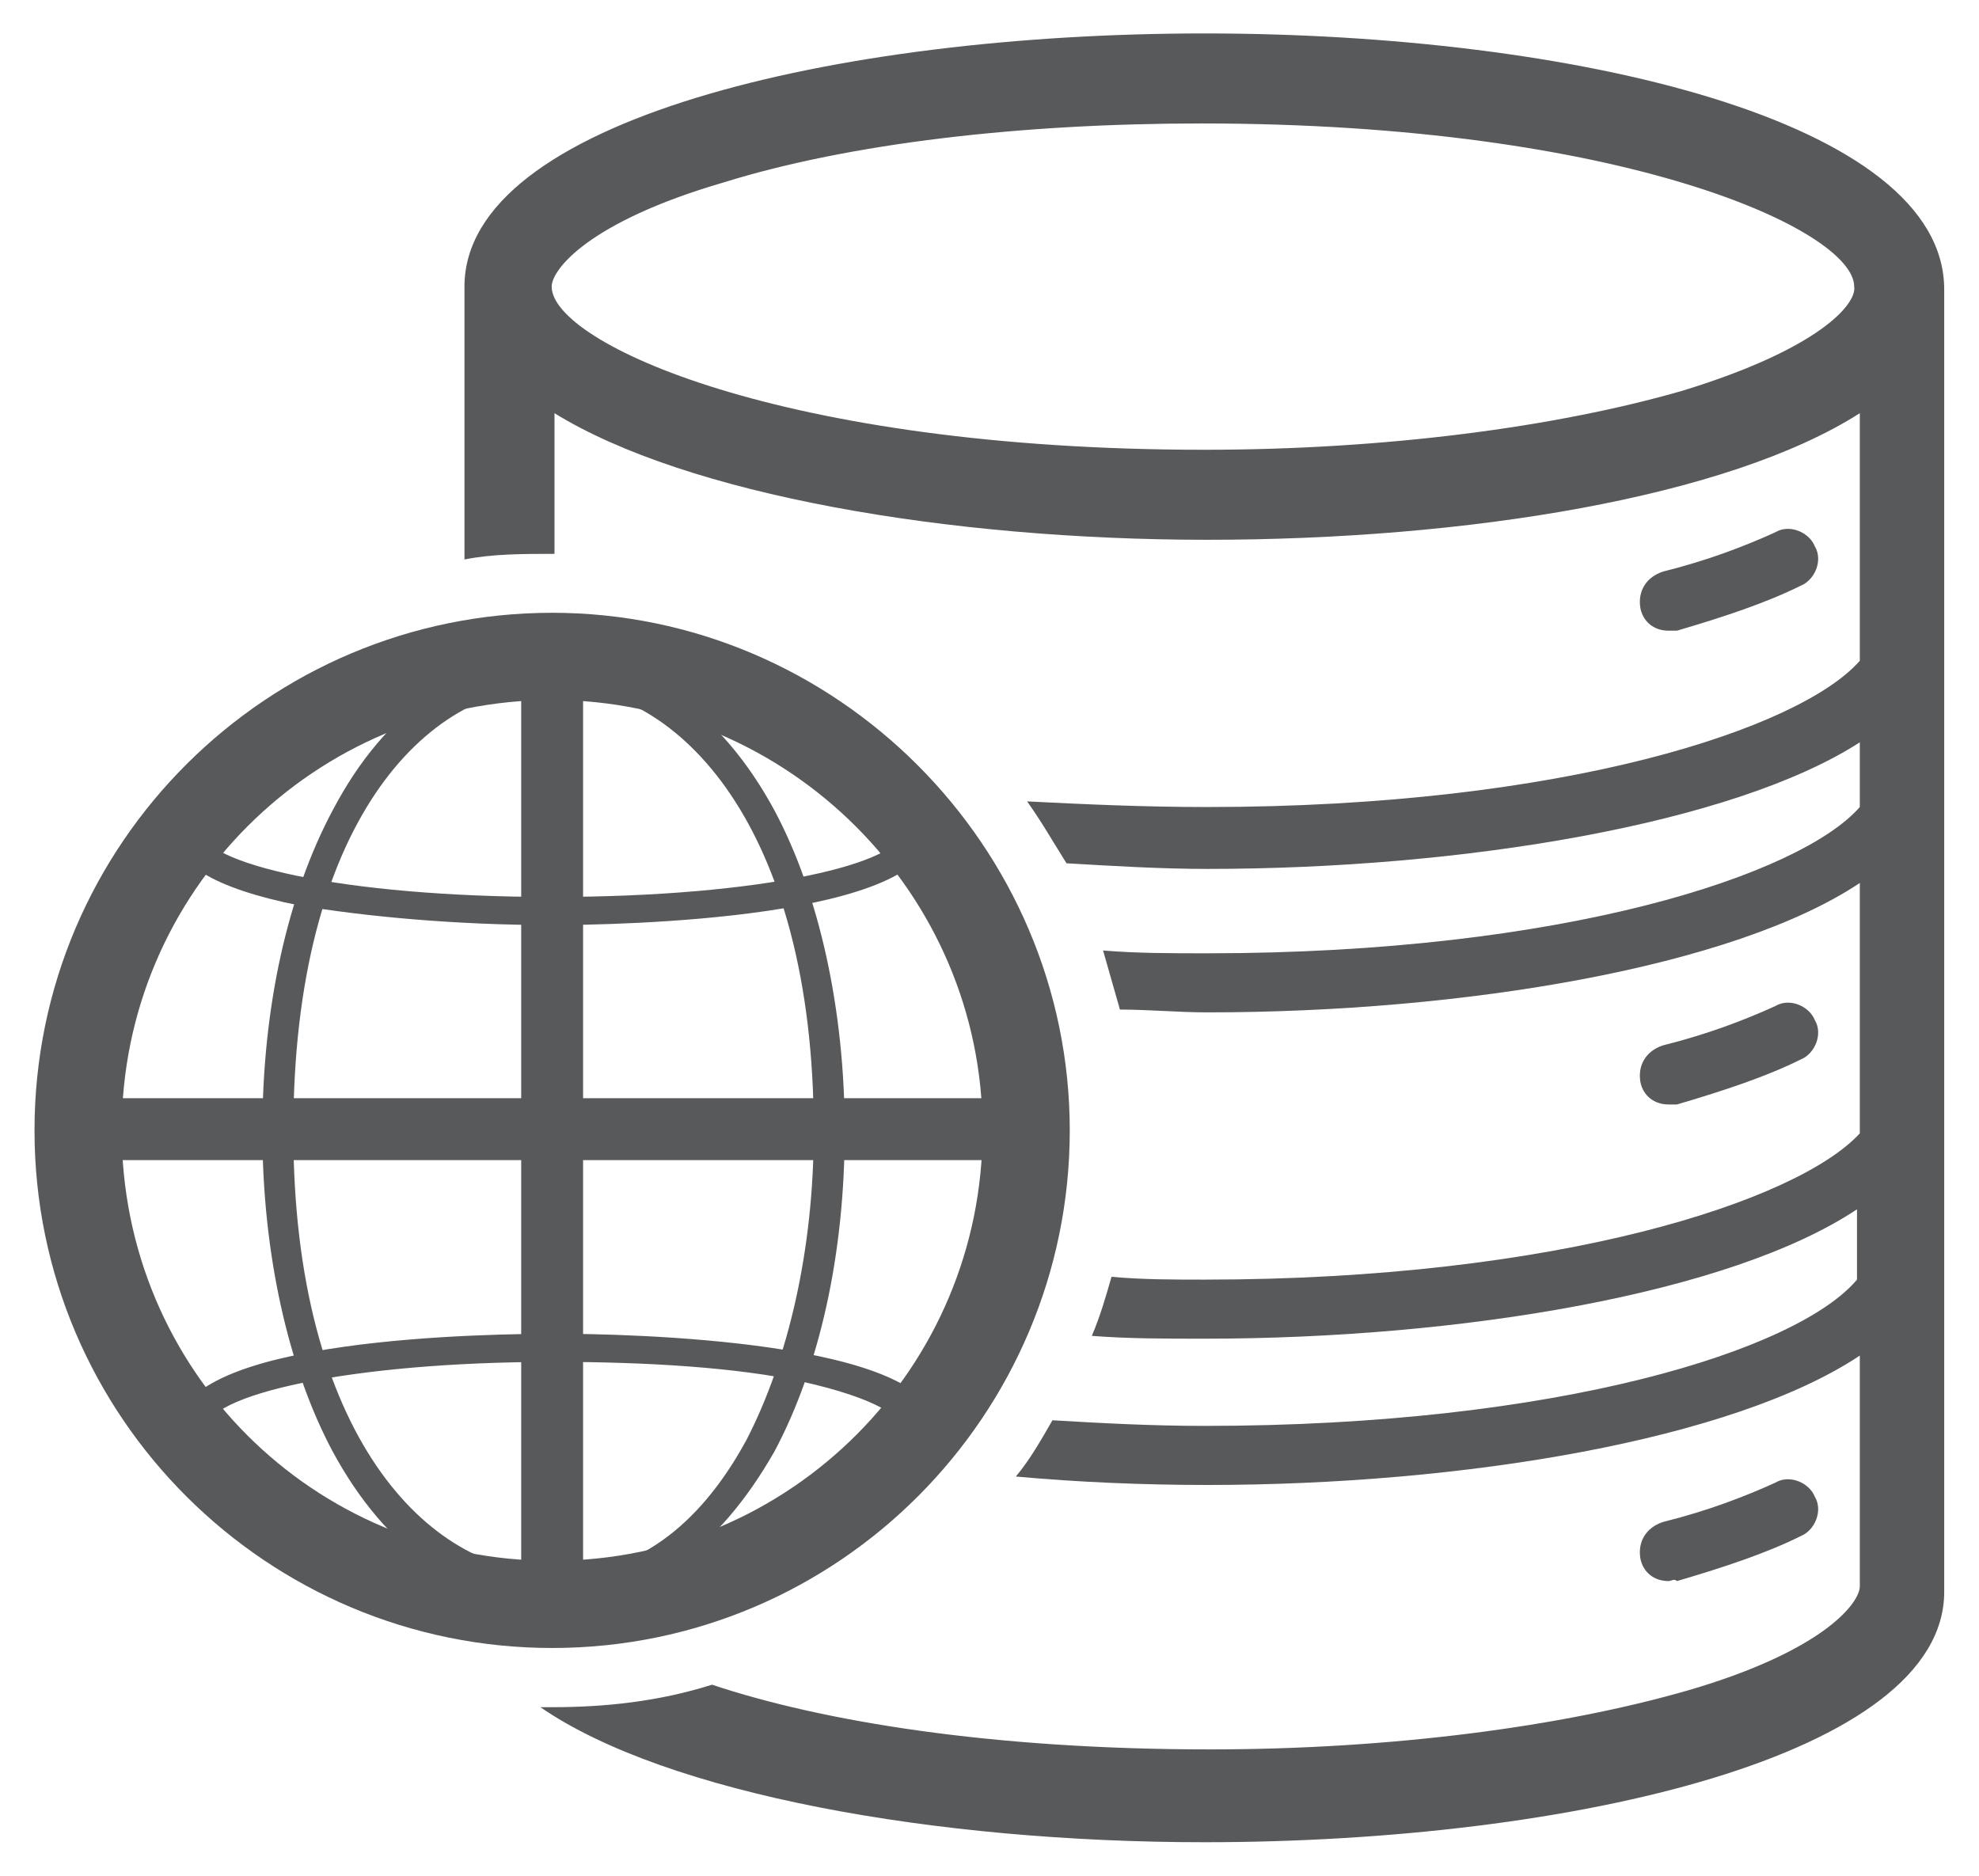
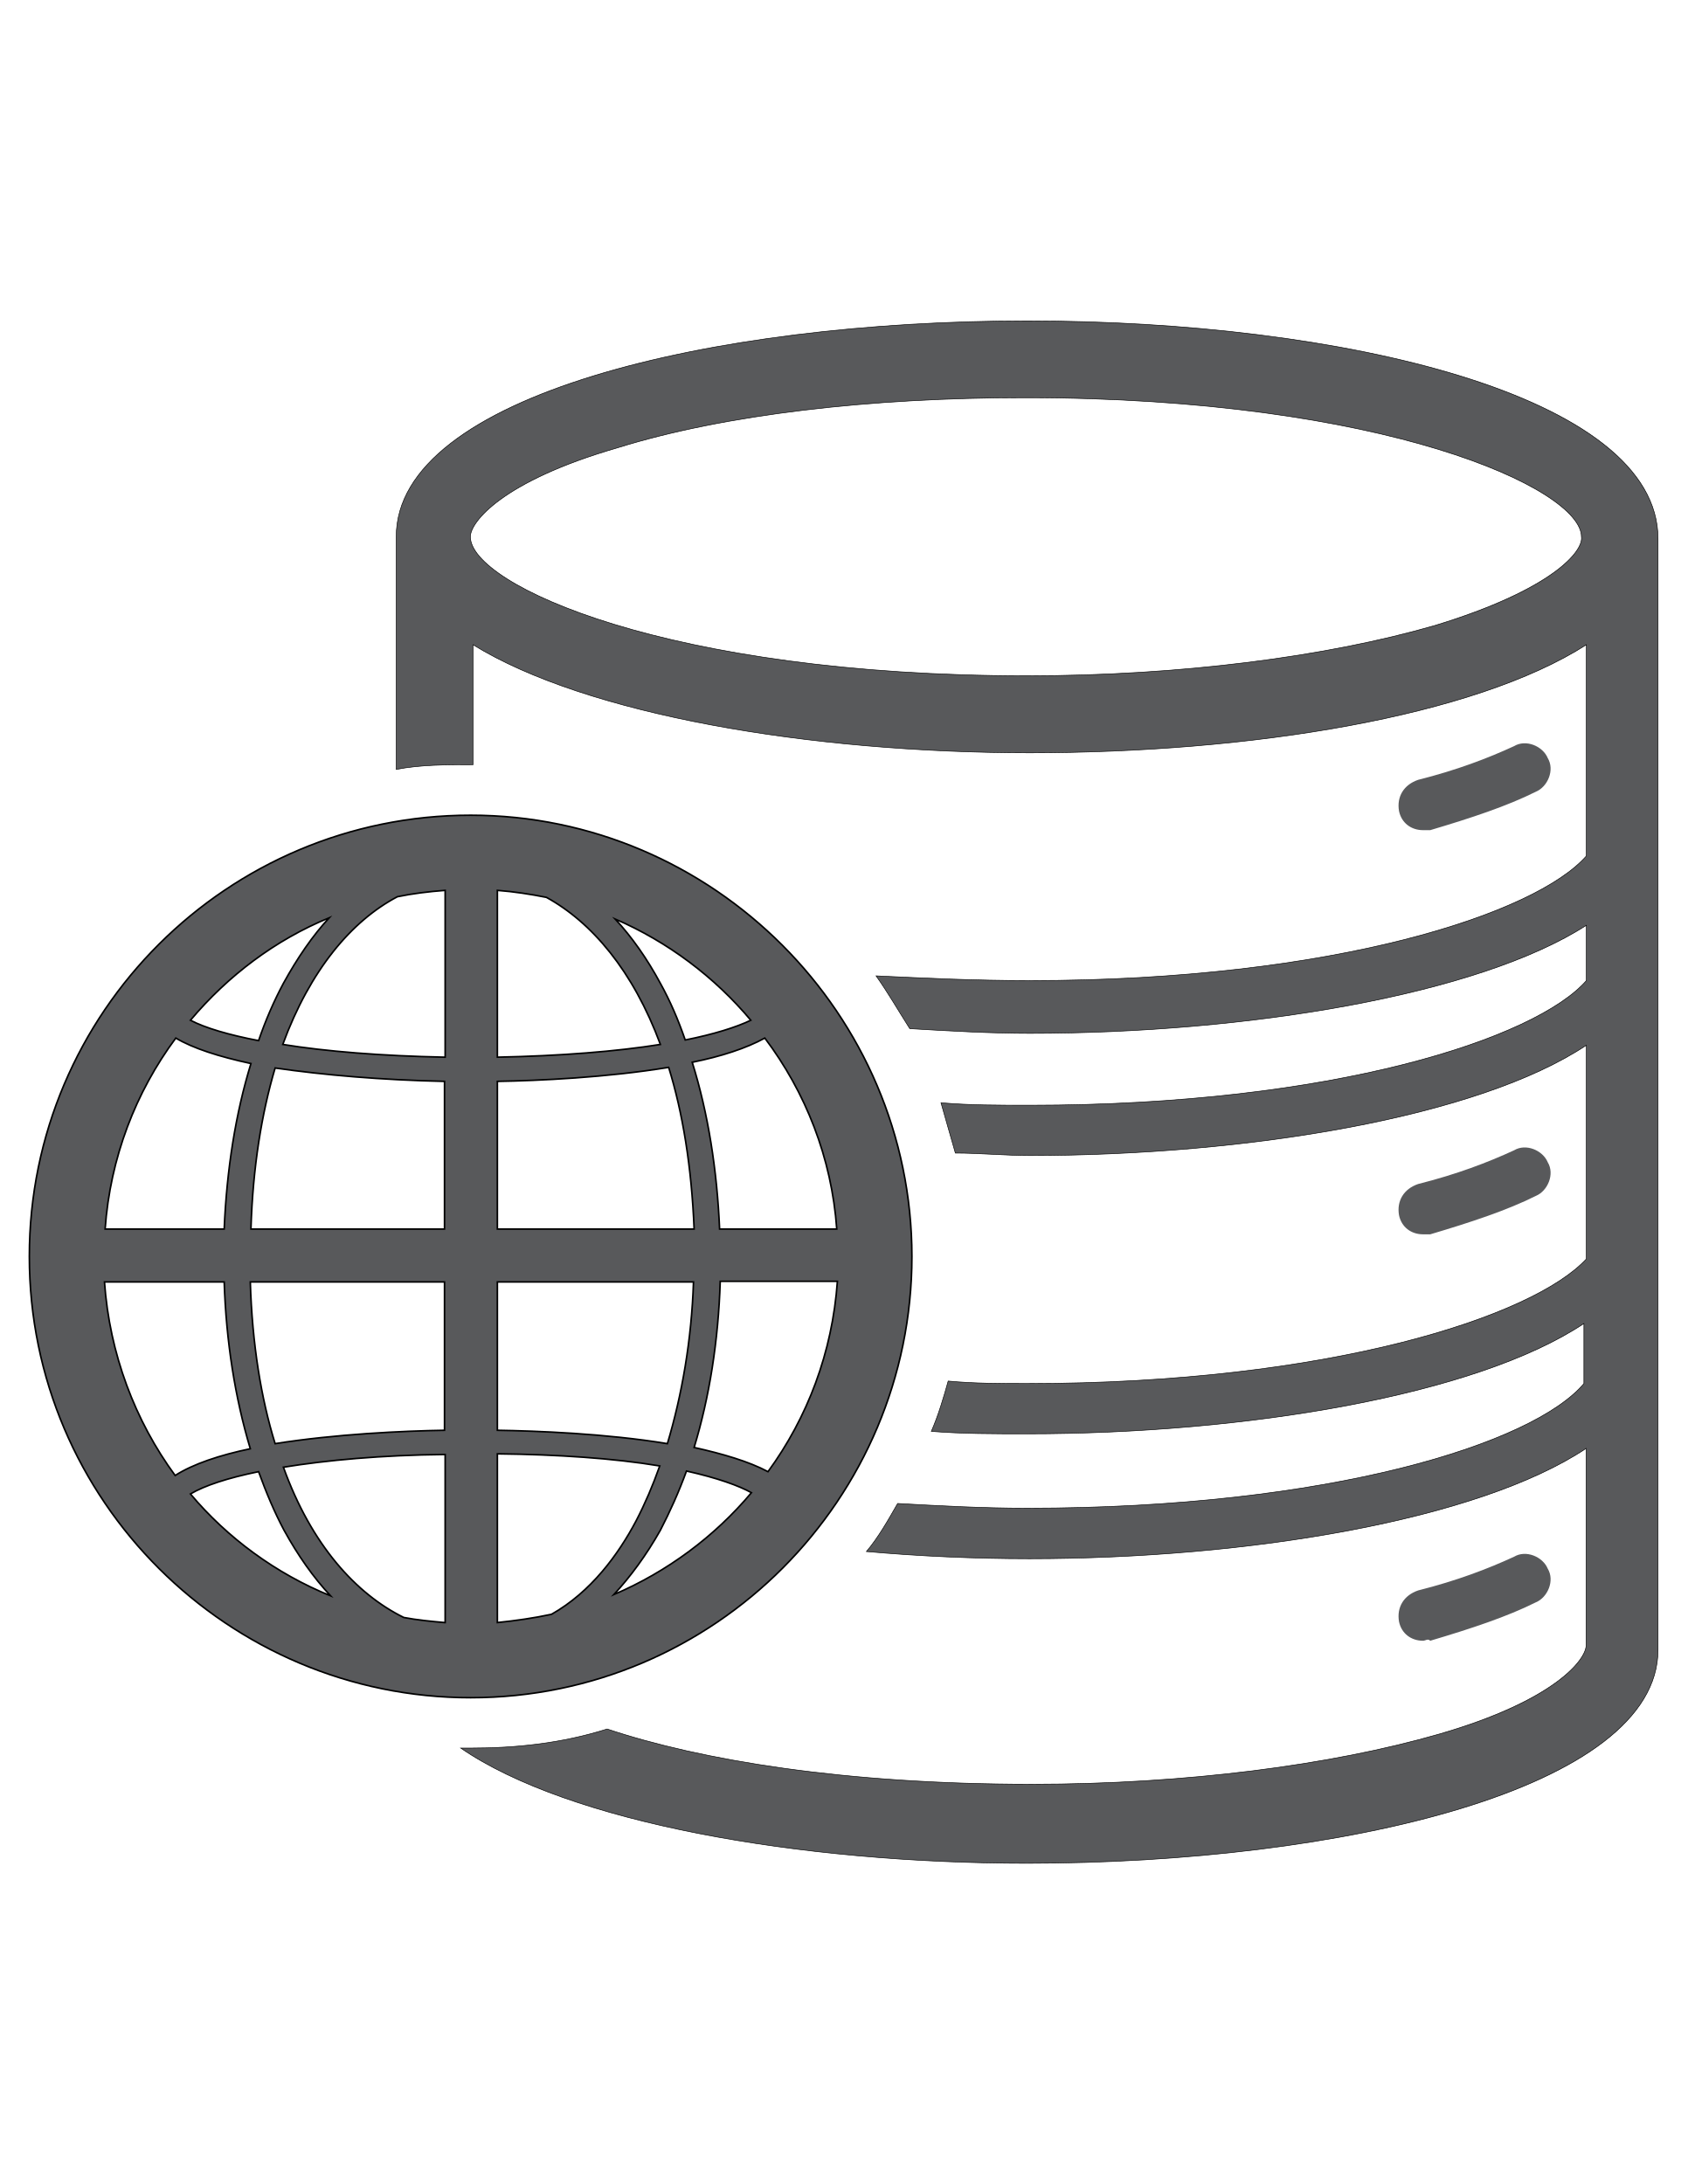
- <svg xmlns="http://www.w3.org/2000/svg" width="100%" height="100%" viewBox="-1 -1 57.3 54.3" data-name="Layer 1">
+ <svg xmlns="http://www.w3.org/2000/svg" version="1.1" id="Layer_1" x="0px" y="0px" viewBox="0 0 612 792" style="enable-background:new 0 0 612 792;" xml:space="preserve">
  <style type="text/css">
- 	.st0{fill:#58595B;stroke:none;stroke-width:2;}
+ 	.st0{fill:#58595B;stroke:#000000;stroke-width:0.25;stroke-miterlimit:10;}
+ 	.st1{fill:none;}
+ 	.st2{fill:#58595B;}
</style>
  <g id="layer1" transform="translate(-175.452,-161.529)">
    <g id="g4671-1" transform="matrix(2.308905,0,0,2.308905,72.95331,44.79142)">
      <g id="g653-9" transform="matrix(0.3527778,0,0,-0.3527778,51.68918,52.13343)">
-         <path id="path655-5" class="st0" d="M37.9-8.2c-4.5-1.3-10.6-2.1-17-2.1c-15,0-23.2,3.8-23.2,5.8c0,0.6,1.3,2.3,6.1,3.7     c4.5,1.4,10.6,2.1,17,2.1c15,0,23.2-3.8,23.2-5.8C44.1-5.1,42.8-6.7,37.9-8.2 M20.9,4.5C7.8,4.5-5.4,1.4-5.4-4.5v-9.7     c1,0.2,2.1,0.2,3.2,0.2v5c4.7-2.9,14-4.5,23.2-4.5c9.2,0,18.5,1.5,23.2,4.5v-8.8c-2.1-2.4-10.5-5.2-23.2-5.2     c-2.3,0-4.4,0.1-6.4,0.2c0.5-0.7,0.9-1.4,1.4-2.2c1.7-0.1,3.4-0.2,5-0.2c9.1,0,18.7,1.6,23.2,4.5V-23c-2.1-2.4-10.5-5.2-23.2-5.2     c-1.3,0-2.5,0-3.7,0.1c0.2-0.7,0.4-1.4,0.6-2.1c1,0,2.1-0.1,3.1-0.1c9.1,0,18.7,1.6,23.2,4.6v-8.9C42-37,33.5-39.8,20.9-39.8     c-1.1,0-2.2,0-3.3,0.1c-0.2-0.7-0.4-1.4-0.7-2.1c1.3-0.1,2.6-0.1,4-0.1c9.1,0,18.7,1.6,23.2,4.6v-2.5C42-42.3,33.5-45,20.9-45     c-1.9,0-3.7,0.1-5.4,0.2c-0.4-0.7-0.8-1.4-1.3-2c2.2-0.2,4.5-0.3,6.8-0.3c9.1,0,18.7,1.6,23.2,4.6v-8.2c0-0.6-1.3-2.3-6.1-3.7     c-4.5-1.3-10.6-2.1-17-2.1c-7.8,0-13.8,1-17.7,2.3C1.5-54.8-0.4-55-2.3-55c-0.1,0-0.3,0-0.4,0c4.5-3.1,14.1-4.8,23.6-4.8     c13.1,0,26.3,3.1,26.3,8.9v46.3C47.2,1.4,34,4.5,20.9,4.5" />
+         <path id="path655-5" class="st0" d="M618.1-274c-48.1-13.9-113.2-22.4-181.6-22.4c-160.2,0-247.8,40.6-247.8,61.9     c0,6.4,13.9,24.6,65.2,39.5c48.1,15,113.2,22.4,181.6,22.4c160.2,0,247.8-40.6,247.8-61.9C684.3-240.9,670.5-258,618.1-274      M436.6-138.4c-139.9,0-280.9-33.1-280.9-96.1v-103.6c10.7,2.1,22.4,2.1,34.2,2.1v53.4c50.2-31,149.5-48.1,247.8-48.1     s197.6,16,247.8,48.1v-94c-22.4-25.6-112.1-55.5-247.8-55.5c-24.6,0-47,1.1-68.4,2.1c5.3-7.5,9.6-15,15-23.5     c18.2-1.1,36.3-2.1,53.4-2.1c97.2,0,199.7,17.1,247.8,48.1v-24.6c-22.4-25.6-112.1-55.5-247.8-55.5c-13.9,0-26.7,0-39.5,1.1     c2.1-7.5,4.3-15,6.4-22.4c10.7,0,22.4-1.1,33.1-1.1c97.2,0,199.7,17.1,247.8,49.1V-556c-23.5-25.6-114.3-55.5-248.9-55.5     c-11.7,0-23.5,0-35.2,1.1c-2.1-7.5-4.3-15-7.5-22.4c13.9-1.1,27.8-1.1,42.7-1.1c97.2,0,199.7,17.1,247.8,49.1v-26.7     c-22.4-26.7-113.2-55.5-247.8-55.5c-20.3,0-39.5,1.1-57.7,2.1c-4.3-7.5-8.5-15-13.9-21.4c23.5-2.1,48.1-3.2,72.6-3.2     c97.2,0,199.7,17.1,247.8,49.1V-728c0-6.4-13.9-24.6-65.2-39.5c-48.1-13.9-113.2-22.4-181.6-22.4c-83.3,0-147.4,10.7-189,24.6     c-20.3-6.4-40.6-8.5-60.9-8.5c-1.1,0-3.2,0-4.3,0c48.1-33.1,150.6-51.3,252.1-51.3c139.9,0,280.9,33.1,280.9,95.1v494.5     C717.5-171.5,576.5-138.4,436.6-138.4" />
      </g>
-       <g id="g657-7" transform="matrix(0.3527778,0,0,-0.3527778,46.68548,53.50758)">
-         <path id="path659-4" class="st0" d="M11.9-15.3c-8.4,0-15.3-6.8-15.3-15.3s6.8-15.3,15.3-15.3S27.2-39,27.2-30.6     S20.3-15.3,11.9-15.3 M11.9-49C1.8-49-6.5-40.8-6.5-30.6s8.3,18.4,18.4,18.4s18.4-8.3,18.4-18.4S22.1-49,11.9-49" />
-       </g>
-       <g id="g661-1" transform="matrix(0.3527778,0,0,-0.3527778,48.71311,55.53848)">
-         <path id="path663-2" class="st0" d="M22.5-25.9h-32.6c-0.6,0-1.1,0.5-1.1,1.1c0,0.6,0.5,1.1,1.1,1.1h32.6c0.6,0,1.1-0.5,1.1-1.1     C23.5-25.4,23.1-25.9,22.5-25.9" />
-       </g>
-       <g id="g665-2" transform="matrix(0.3527778,0,0,-0.3527778,46.68548,54.49588)">
-         <path id="path667-1" class="st0" d="M11.9-20.5c-3.4,0-6.6,0.3-9,0.7c-3,0.6-4.5,1.5-4.5,2.7c0,0.3,0.2,0.5,0.5,0.5     c0.3,0,0.5-0.2,0.5-0.5c0-1.2,5-2.4,12.5-2.4s12.5,1.2,12.5,2.4c0,0.3,0.2,0.5,0.5,0.5s0.5-0.2,0.5-0.5     C25.4-20.3,14.2-20.5,11.9-20.5" />
-       </g>
-       <g id="g669-6" transform="matrix(0.3527778,0,0,-0.3527778,48.30071,56.79871)">
-         <path id="path671-2" class="st0" d="M20.3-32.4c-0.3,0-0.5,0.2-0.5,0.5c0,0.4-0.9,1.1-3.6,1.7c-2.3,0.5-5.5,0.7-8.8,0.7     c-7.4,0-12.4-1.2-12.4-2.4c0-0.3-0.2-0.5-0.5-0.5c-0.3,0-0.5,0.2-0.5,0.5c0,3.3,11.3,3.4,13.5,3.4c2.3,0,13.5-0.2,13.5-3.4     C20.9-32.2,20.6-32.4,20.3-32.4" />
-       </g>
-       <g id="g673-0" transform="matrix(0.3527778,0,0,-0.3527778,46.68548,57.56614)">
-         <path id="path675-2" class="st0" d="M11.9-36.4c-0.6,0-1.1,0.5-1.1,1.1v32.6c0,0.6,0.5,1.1,1.1,1.1S13-2.2,13-2.8v-32.6     C13-36,12.5-36.4,11.9-36.4" />
-       </g>
-       <g id="g677-2" transform="matrix(0.3527778,0,0,-0.3527778,46.68548,57.50053)">
-         <path id="path679-9" class="st0" d="M11.9-36.1c-0.3,0-0.5,0.2-0.5,0.5c0,0.3,0.2,0.5,0.5,0.5c3.6,0,5.7,2.6,6.9,4.8     c1.5,2.9,2.4,6.8,2.4,11c0,10.8-4.8,15.8-9.2,15.8c-0.3,0-0.5,0.2-0.5,0.5c0,0.3,0.2,0.5,0.5,0.5c3.2,0,5.9-1.9,7.8-5.4     c1.6-3,2.5-7.1,2.5-11.4c0-4.4-0.9-8.4-2.5-11.4C17.8-34.2,15.2-36.1,11.9-36.1" />
-       </g>
-       <g id="g681-7" transform="matrix(0.3527778,0,0,-0.3527778,46.68548,57.50053)">
-         <path id="path683-4" class="st0" d="M11.9-36.1c-3.2,0-5.9,1.9-7.8,5.4c-1.6,3-2.5,7.1-2.5,11.4c0,4.4,0.9,8.4,2.5,11.4     C6-4.3,8.7-2.5,11.9-2.5c0.3,0,0.5-0.2,0.5-0.5s-0.2-0.5-0.5-0.5c-4.5,0-9.2-4.9-9.2-15.8C2.7-30.1,7.5-35,11.9-35     c0.3,0,0.5-0.2,0.5-0.5C12.5-35.9,12.2-36.1,11.9-36.1" />
+       <g>
+         <path class="st1" d="M79.6,251.9H60.8c0.8,11.4,4.8,21.8,11.1,30.4c2.8-1.8,7-3.2,11.8-4.2C81.4,270.1,79.9,261.2,79.6,251.9z" />
+         <path class="st1" d="M79.6,243.6c0.3-9.4,1.8-18.2,4.2-26c-5.2-1.1-9.1-2.4-11.8-4c-6.3,8.5-10.3,18.7-11.1,29.9H79.6z" />
+         <path class="st1" d="M114.2,216.6v-26.2c-2.5,0.2-5,0.5-7.5,1c-7.2,3.8-13.7,11.5-18,23.2C95.6,215.7,104.3,216.4,114.2,216.6z" />
+         <path class="st1" d="M114.2,243.6v-23.2c-9.8-0.2-19.1-1-26.6-2.1c-2.1,7.1-3.5,15.5-3.8,25.3H114.2z" />
+         <path class="st1" d="M114.2,278.9c-9.9,0.2-18.5,0.9-25.4,2c4.5,12.2,11.4,19.9,18.9,23.6c2.1,0.4,4.2,0.7,6.4,0.8V278.9z" />
+         <path class="st1" d="M122.5,251.9v23.3c10.1,0.2,32.6,1.2,42.5,6.6c6.2-8.5,10.1-18.8,10.9-29.9H122.5z" />
+         <path class="st1" d="M151.8,281.5c-7.8-1.7-18.3-2.5-29.3-2.6v26.5c16.1-1.1,30.2-8.8,39.9-20.4     C160.3,283.9,156.9,282.7,151.8,281.5z" />
+         <path class="st1" d="M89,290.9c-1.5-2.8-2.9-5.9-4-9.2c-4.9,1-8.5,2.2-10.7,3.5c5.9,7,13.4,12.5,22,16     C93.6,298.4,91.1,294.9,89,290.9z" />
+         <path class="st1" d="M85,214c1.1-3.2,2.5-6.2,3.9-9c2.1-4,4.5-7.5,7.2-10.3c-8.5,3.6-16,9.1-21.9,16C76.6,211.9,80.3,213,85,214z     " />
+         <path class="st1" d="M122.5,216.6c19.4-0.3,33.8-2.8,39.8-5.8c-9.8-11.5-23.9-19.2-39.8-20.4V216.6z" />
+         <path class="st1" d="M122.5,220.3v23.2h53.3c-0.8-11.1-4.9-21.4-11.2-30C155,219,132.9,220.1,122.5,220.3z" />
+         <path class="st1" d="M114.2,251.9H83.7c0.3,9.9,1.7,18.3,3.9,25.4c9.4-1.6,20.1-2,26.6-2.1V251.9z" />
+         <g>
+           <path class="st1" d="M122.5,220.3v23.2h30.8c-0.3-9.8-1.8-18.3-4-25.4C139.7,219.7,128.9,220.2,122.5,220.3z" />
+           <path class="st1" d="M122.5,251.9v23.3c6.2,0.1,17,0.5,26.7,2.1c2.3-7.7,3.8-16.3,4.1-25.4H122.5z" />
+           <path class="st1" d="M148.1,205c1.5,2.7,2.8,5.7,3.9,8.9c4.5-0.9,8-2,10.3-3.1c-5.8-6.8-13-12.3-21.3-15.8      C143.6,197.7,146,201.1,148.1,205z" />
+           <path class="st1" d="M89,205c2.1-4,4.5-7.5,7.2-10.3c-8.5,3.6-16,9.1-21.9,16c2.3,1.2,6,2.3,10.7,3.2      C86.2,210.8,87.5,207.8,89,205z" />
+           <path class="st1" d="M122.5,216.6c10-0.2,18.7-0.9,25.6-2c-4.3-11.6-10.8-19.2-17.9-23.1c-2.5-0.5-5.1-0.9-7.7-1.1V216.6z" />
+           <path class="st1" d="M157.4,243.6h18.4c-0.8-11.1-4.9-21.4-11.2-30c-2.9,1.6-6.9,2.9-11.4,3.8      C155.6,225.3,157.1,234.3,157.4,243.6z" />
+           <path class="st1" d="M83.8,217.6c-5.2-1.1-9.1-2.4-11.8-4c-6.3,8.5-10.3,18.7-11.1,29.9h18.8C80,234.2,81.4,225.4,83.8,217.6z" />
+           <path class="st1" d="M148,280.8c-7.2-1.2-16.2-1.8-25.5-1.9v26.5c2.9-0.2,5.8-0.6,8.5-1.3c6.2-3.6,10.4-9.5,13.3-14.7      C145.7,286.8,146.9,283.9,148,280.8z" />
+           <path class="st1" d="M148.1,290.9c-2.2,3.9-4.7,7.3-7.3,10.1c8.4-3.6,15.8-9.1,21.6-16c-2.1-1.1-5.4-2.3-10.2-3.4      C151,284.9,149.6,288,148.1,290.9z" />
+           <path class="st1" d="M157.5,251.9c-0.3,9.4-1.7,18.3-4.1,26.1c4.6,0.9,8.7,2.1,11.6,3.8c6.2-8.5,10.1-18.8,10.9-29.9H157.5z" />
+           <path class="st1" d="M88.8,214.6c6.9,1.1,15.5,1.8,25.4,2v-26.2c-2.5,0.2-5,0.5-7.5,1C99.5,195.3,93,202.9,88.8,214.6z" />
+           <path class="st1" d="M79.6,251.9H60.8c0.8,11.4,4.8,21.8,11.1,30.4c2.8-1.8,7-3.2,11.8-4.2C81.4,270.1,79.9,261.2,79.6,251.9z" />
+           <path class="st1" d="M83.8,243.6h30.4v-23.2c-9.8-0.2-19.1-1-26.6-2.1C85.4,225.3,84.1,233.8,83.8,243.6z" />
+           <path class="st1" d="M84.9,281.7c-4.9,1-8.5,2.2-10.7,3.5c5.9,7,13.4,12.5,22,16c-2.7-2.9-5.1-6.3-7.3-10.3      C87.4,288.1,86.1,285,84.9,281.7z" />
+           <path class="st1" d="M87.6,277.3c9.4-1.6,20.1-2,26.6-2.1v-23.3H83.7C84,261.7,85.4,270.2,87.6,277.3z" />
+           <path class="st1" d="M107.8,304.6c2.1,0.4,4.2,0.7,6.4,0.8v-26.5c-9.9,0.2-18.5,0.9-25.4,2C93.3,293.2,100.3,300.9,107.8,304.6z      " />
+           <path class="st0" d="M118.3,178.6c-38.1,0-69.3,30.9-69.3,69.3s31.3,69.3,69.3,69.3c38.4,0,69.3-31.3,69.3-69.3      S156.4,178.6,118.3,178.6z M175.8,243.6h-18.4c-0.4-9.3-1.8-18.2-4.3-26.2c4.5-0.9,8.5-2.2,11.4-3.8      C170.9,222.1,175,232.4,175.8,243.6z M131,304.1c-2.8,0.6-5.6,1-8.5,1.3v-26.5c9.4,0.1,18.3,0.7,25.5,1.9      c-1.1,3.1-2.3,5.9-3.7,8.6C141.5,294.7,137.2,300.6,131,304.1z M148.1,214.6c-6.9,1.1-15.6,1.8-25.6,2v-26.2      c2.6,0.2,5.2,0.6,7.7,1.1C137.3,195.4,143.8,203,148.1,214.6z M122.5,275.2v-23.3h30.8c-0.3,9.1-1.8,17.7-4.1,25.4      C139.5,275.7,128.6,275.3,122.5,275.2z M122.5,243.6v-23.2c6.4-0.1,17.2-0.6,26.9-2.2c2.2,7.1,3.6,15.6,4,25.4H122.5z       M162.3,210.8c-2.3,1.1-5.8,2.2-10.3,3.1c-1.1-3.2-2.4-6.2-3.9-8.9c-2.1-3.9-4.5-7.3-7.1-10.1      C149.3,198.5,156.6,204,162.3,210.8z M96.1,194.7c-2.6,2.8-5,6.3-7.2,10.3c-1.5,2.8-2.8,5.8-3.9,9c-4.7-0.9-8.4-2-10.7-3.2      C80.2,203.8,87.6,198.2,96.1,194.7z M72,213.6c2.7,1.6,6.7,2.9,11.8,4c-2.4,7.8-3.8,16.6-4.2,26H60.9      C61.7,232.4,65.7,222.1,72,213.6z M60.8,251.9h18.8c0.3,9.3,1.7,18.2,4.1,26.2c-4.8,1-9,2.4-11.8,4.2      C65.6,273.7,61.6,263.2,60.8,251.9z M74.3,285.2c2.2-1.3,5.8-2.5,10.7-3.5c1.2,3.3,2.5,6.4,4,9.2c2.2,4,4.6,7.4,7.3,10.3      C87.7,297.7,80.1,292.1,74.3,285.2z M114.2,305.4c-2.2-0.2-4.3-0.4-6.4-0.8c-7.5-3.7-14.5-11.4-18.9-23.6      c6.8-1.1,15.4-1.9,25.4-2V305.4z M114.2,275.2c-6.5,0.1-17.2,0.6-26.6,2.1c-2.2-7.1-3.6-15.6-3.9-25.4h30.5V275.2z M114.2,243.6      H83.8c0.3-9.8,1.7-18.2,3.8-25.3c7.6,1.1,16.8,1.9,26.6,2.1V243.6z M114.2,216.6c-9.9-0.2-18.6-0.9-25.4-2      c4.3-11.7,10.8-19.4,18-23.2c2.4-0.5,4.9-0.8,7.5-1V216.6z M140.8,301c2.6-2.8,5.1-6.2,7.3-10.1c1.5-2.9,2.9-6,4.1-9.3      c4.9,1.1,8.2,2.3,10.2,3.4C156.6,291.9,149.2,297.4,140.8,301z M165,281.7c-3-1.6-7.1-2.8-11.6-3.8c2.4-7.9,3.8-16.7,4.1-26.1      h18.4C175.1,263,171.2,273.2,165,281.7z" />
+         </g>
      </g>
      <g id="g685-3" transform="matrix(0.3527778,0,0,-0.3527778,51.61873,53.20278)">
-         <path id="path687-5" class="st0" d="M37.6-13.7c-0.5,0-0.9,0.3-1,0.8c-0.1,0.6,0.2,1.1,0.8,1.3c1.6,0.4,2.9,0.9,4,1.4     c0.5,0.3,1.2,0,1.4-0.5c0.3-0.5,0-1.2-0.5-1.4c-1.2-0.6-2.7-1.1-4.4-1.6C37.8-13.7,37.7-13.7,37.6-13.7" />
+         <path id="path687-5" class="st2" d="M613-362.1c-5.3,0-9.6,3.2-10.7,8.5c-1.1,6.4,2.1,11.7,8.5,13.9c17.1,4.3,31,9.6,42.7,15     c5.3,3.2,12.8,0,15-5.3c3.2-5.3,0-12.8-5.3-15c-12.8-6.4-28.8-11.7-47-17.1C615.1-362.1,614.1-362.1,613-362.1" />
      </g>
      <g id="g689-6" transform="matrix(0.3527778,0,0,-0.3527778,51.61873,55.29912)">
-         <path id="path691-1" class="st0" d="M37.6-24.6c-0.5,0-0.9,0.3-1,0.8c-0.1,0.6,0.2,1.1,0.8,1.3c1.6,0.4,2.9,0.9,4,1.4     c0.5,0.3,1.2,0,1.4-0.5c0.3-0.5,0-1.2-0.5-1.4c-1.2-0.6-2.7-1.1-4.4-1.6C37.8-24.6,37.7-24.6,37.6-24.6" />
+         <path id="path691-1" class="st2" d="M613-536.1c-5.3,0-9.6,3.2-10.7,8.5c-1.1,6.4,2.1,11.7,8.5,13.9c17.1,4.3,31,9.6,42.7,15     c5.3,3.2,12.8,0,15-5.3c3.2-5.3,0-12.8-5.3-15c-12.8-6.4-28.8-11.7-47-17.1C615.1-536.1,614.1-536.1,613-536.1" />
      </g>
      <g id="g693-4" transform="matrix(0.3527778,0,0,-0.3527778,51.61873,57.39568)">
-         <path id="path695-0" class="st0" d="M37.6-35.6c-0.5,0-0.9,0.3-1,0.8c-0.1,0.6,0.2,1.1,0.8,1.3c1.6,0.4,2.9,0.9,4,1.4     c0.5,0.3,1.2,0,1.4-0.5c0.3-0.5,0-1.2-0.5-1.4c-1.2-0.6-2.7-1.1-4.4-1.6C37.8-35.5,37.7-35.6,37.6-35.6" />
+         <path id="path695-0" class="st2" d="M613-711.1c-5.3,0-9.6,3.2-10.7,8.5c-1.1,6.4,2.1,11.7,8.5,13.9c17.1,4.3,31,9.6,42.7,15     c5.3,3.2,12.8,0,15-5.3c3.2-5.3,0-12.8-5.3-15c-12.8-6.4-28.8-11.7-47-17.1C615.1-710,614.1-711.1,613-711.1" />
      </g>
    </g>
  </g>
</svg>
